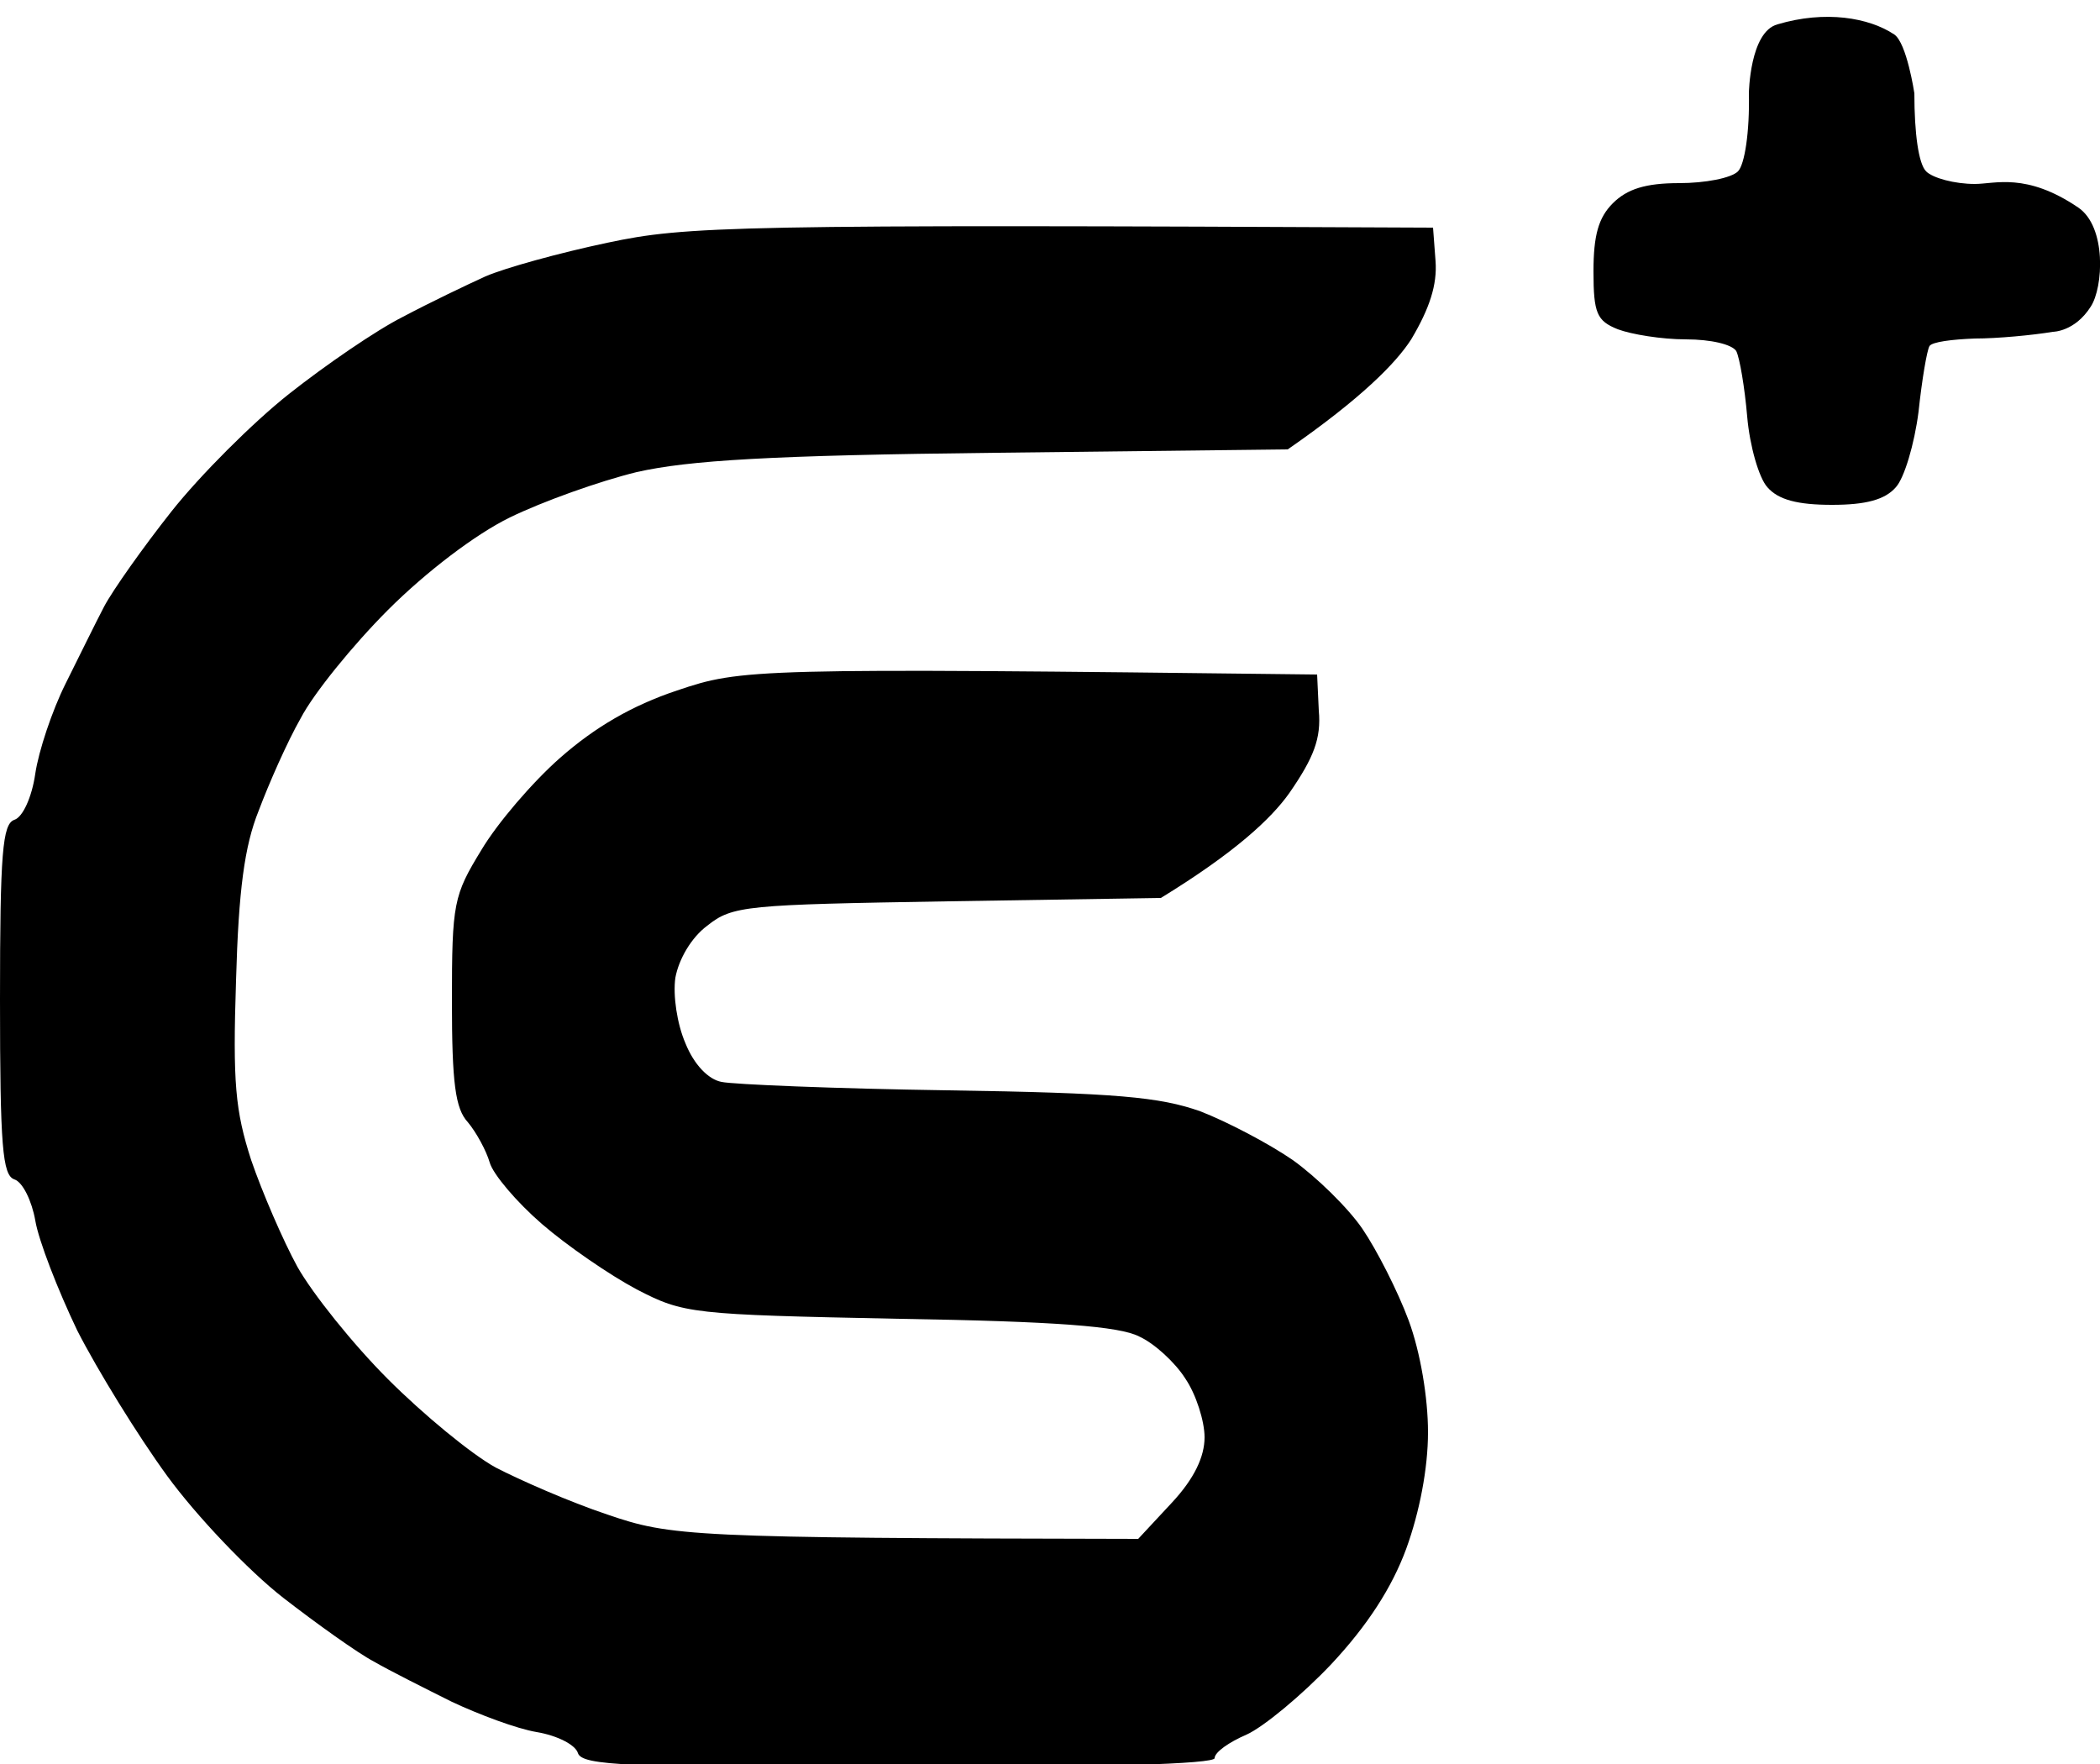
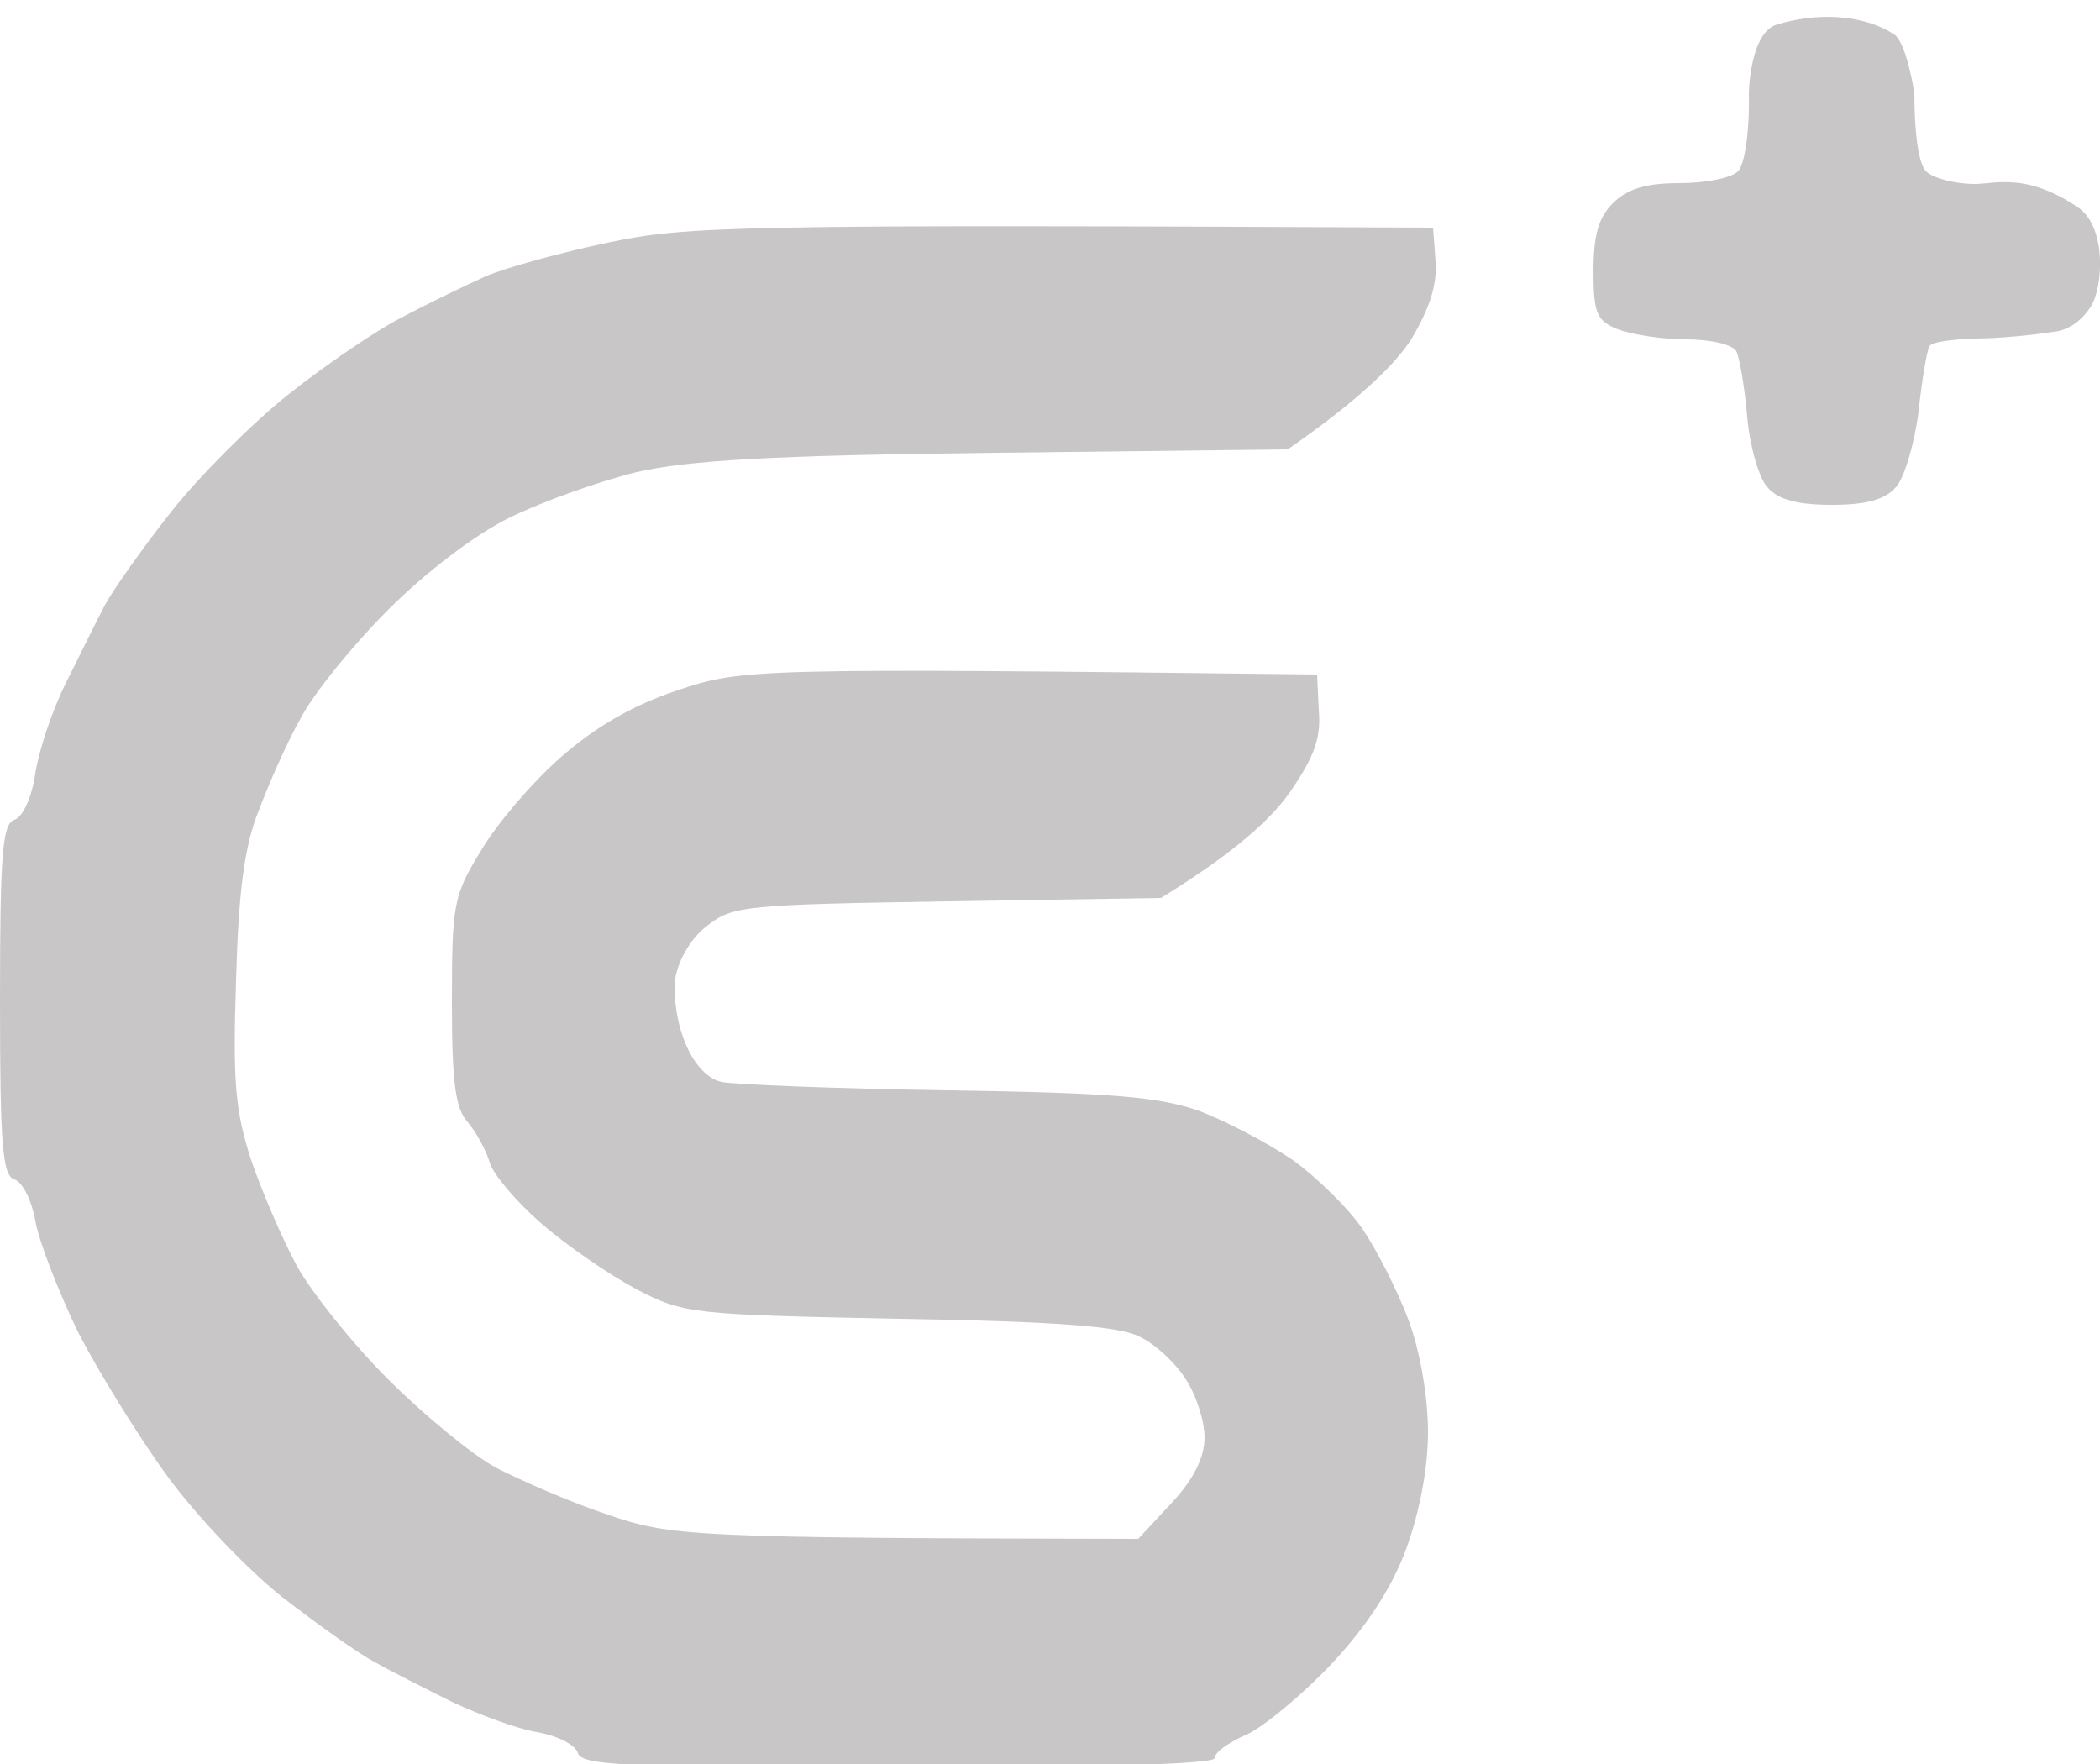
<svg xmlns="http://www.w3.org/2000/svg" version="1.2" viewBox="0 0 250 210" width="250" height="210">
-   <style>
- 		.s0 { fill: #000000 } 
- 	</style>
-   <path id="Path 0" class="s0" d="m208.2 11.1c0.1 4.6-0.5 8.5-1.3 9.3-0.8 0.8-3.9 1.4-7 1.4-4 0-6.2 0.7-7.9 2.4-1.7 1.7-2.3 3.8-2.3 8.1 0 5 0.4 5.9 2.9 6.9 1.6 0.6 5.2 1.2 8.1 1.2 3 0 5.5 0.6 6 1.4 0.4 0.8 1 4.3 1.3 7.8 0.3 3.5 1.4 7.3 2.4 8.4 1.3 1.5 3.6 2.1 7.7 2.1 4 0 6.3-0.6 7.6-2.1 1-1.1 2.2-5.1 2.7-9 0.4-3.8 1-7.3 1.3-7.8 0.3-0.5 2.7-0.8 5.4-0.9 2.7 0 6.9-0.4 9.3-0.8 0 0 2.6 0 4.5-3 1.5-2.3 1.9-9.5-1.5-11.8-6.2-4.2-9.9-2.8-12.3-2.8-2.4 0-5-0.7-5.8-1.5-0.9-0.9-1.4-4.5-1.4-9.3 0 0-0.9-6-2.4-7-3-2-8.2-2.9-13.9-1.2-3.3 0.9-3.4 8.2-3.4 8.2zm-135.9 17.8c-5.7 1.2-12.2 3-14.5 4-2.2 1-6.6 3.1-9.8 4.8-3.2 1.6-9.3 5.8-13.6 9.2-4.3 3.4-10.6 9.7-14 14-3.4 4.3-7 9.4-8 11.3-1 1.9-3 6-4.6 9.2-1.6 3.2-3.2 8-3.6 10.7-0.4 2.8-1.5 5.2-2.5 5.5-1.4 0.5-1.7 3.9-1.7 21.4 0 17.5 0.3 20.9 1.7 21.4 1 0.3 2.1 2.6 2.5 4.9 0.4 2.4 2.7 8.3 5 13.1 2.4 4.7 7.2 12.5 10.7 17.3 3.5 4.8 9.7 11.3 13.8 14.5 4 3.1 8.9 6.6 10.8 7.6 1.9 1.1 6.1 3.2 9.3 4.8 3.2 1.5 7.7 3.2 10.1 3.6 2.4 0.4 4.6 1.5 4.9 2.5 0.5 1.5 5.8 1.7 38.2 1.7 24.3 0 37.6-0.4 37.6-1.1 0-0.7 1.7-1.9 3.8-2.8 2-0.9 6.6-4.7 10.1-8.4 4.3-4.6 7.2-9.1 8.9-13.7 1.6-4.4 2.6-9.6 2.6-13.9 0-4.1-0.9-9.5-2.3-13.3-1.3-3.5-3.8-8.4-5.5-10.9-1.7-2.5-5.5-6.2-8.3-8.2-2.9-2-7.9-4.6-11-5.8-4.8-1.7-10-2.2-30.1-2.5-13.4-0.2-25.5-0.7-26.9-1-1.6-0.3-3.3-2.1-4.3-4.6-1-2.3-1.5-5.7-1.2-7.8 0.4-2.2 1.9-4.8 3.8-6.2 3-2.4 4.6-2.5 28.6-2.9l25.4-0.4c8.8-5.4 13.1-9.4 15.3-12.5 2.9-4.2 3.8-6.5 3.5-9.8l-0.2-4.3c-67.3-0.8-68.5-0.7-76.2 1.9-5.4 1.8-9.8 4.4-13.9 8-3.3 2.9-7.5 7.8-9.4 11-3.3 5.4-3.5 6.3-3.5 18 0 9.7 0.4 12.8 1.9 14.4 1 1.2 2.2 3.4 2.6 4.8 0.4 1.4 3.2 4.7 6.2 7.3 3 2.6 8.1 6.1 11.3 7.8 5.6 2.9 6.5 3 31.2 3.5 18.7 0.3 26.3 0.9 28.6 2.1 1.8 0.8 4.3 3.1 5.5 5 1.3 1.9 2.3 5.1 2.3 7 0 2.3-1.2 4.9-3.9 7.8l-4 4.3c-53.5-0.1-55.6-0.3-63.2-2.9-4.5-1.5-10.4-4.1-13.3-5.6-2.9-1.6-8.6-6.3-12.8-10.5-4.2-4.2-9-10.2-10.8-13.4-1.7-3.1-4.2-8.9-5.5-12.7-1.9-5.9-2.2-9.2-1.8-21.4 0.3-10.7 1-16 2.7-20.2 1.2-3.2 3.4-8.2 5-11 1.5-2.9 6.2-8.7 10.4-12.9 4.5-4.5 10.4-9 14.5-11 3.9-1.9 10.6-4.3 15.1-5.4 6.2-1.4 15.9-2 42.8-2.3l34.7-0.4c8.8-6.1 12.9-10.3 14.7-13.1 2.2-3.7 3.1-6.5 2.9-9.3l-0.3-4c-83.6-0.4-88.9-0.2-98.3 1.8z" />
+   <style>.a{fill:#c8c6c6}</style>
+   <path class="a" d="m208.2 11.1c0.1 4.6-0.5 8.5-1.3 9.3-0.8 0.8-3.9 1.4-7 1.4-4 0-6.2 0.7-7.9 2.4-1.7 1.7-2.3 3.8-2.3 8.1 0 5 0.4 5.9 2.9 6.9 1.6 0.6 5.2 1.2 8.1 1.2 3 0 5.5 0.6 6 1.4 0.4 0.8 1 4.3 1.3 7.8 0.3 3.5 1.4 7.3 2.4 8.4 1.3 1.5 3.6 2.1 7.7 2.1 4 0 6.3-0.6 7.6-2.1 1-1.1 2.2-5.1 2.7-9 0.4-3.8 1-7.3 1.3-7.8 0.3-0.5 2.7-0.8 5.4-0.9 2.7 0 6.9-0.4 9.3-0.8 0 0 2.6 0 4.5-3 1.5-2.3 1.9-9.5-1.5-11.8-6.2-4.2-9.9-2.8-12.3-2.8-2.4 0-5-0.7-5.8-1.5-0.9-0.9-1.4-4.5-1.4-9.3 0 0-0.9-6-2.4-7-3-2-8.2-2.9-13.9-1.2-3.3 0.9-3.4 8.2-3.4 8.2zm-135.9 17.8c-5.7 1.2-12.2 3-14.5 4-2.2 1-6.6 3.1-9.8 4.8-3.2 1.6-9.3 5.8-13.6 9.2-4.3 3.4-10.6 9.7-14 14-3.4 4.3-7 9.4-8 11.3-1 1.9-3 6-4.6 9.2-1.6 3.2-3.2 8-3.6 10.7-0.4 2.8-1.5 5.2-2.5 5.5-1.4 0.5-1.7 3.9-1.7 21.4 0 17.5 0.3 20.9 1.7 21.4 1 0.3 2.1 2.6 2.5 4.9 0.4 2.4 2.7 8.3 5 13.1 2.4 4.7 7.2 12.5 10.7 17.3 3.5 4.8 9.7 11.3 13.8 14.5 4 3.1 8.9 6.6 10.8 7.6 1.9 1.1 6.1 3.2 9.3 4.8 3.2 1.5 7.7 3.2 10.1 3.6 2.4 0.4 4.6 1.5 4.9 2.5 0.5 1.5 5.8 1.7 38.2 1.7 24.3 0 37.6-0.4 37.6-1.1 0-0.7 1.7-1.9 3.8-2.8 2-0.9 6.6-4.7 10.1-8.4 4.3-4.6 7.2-9.1 8.9-13.7 1.6-4.4 2.6-9.6 2.6-13.9 0-4.1-0.9-9.5-2.3-13.3-1.3-3.5-3.8-8.4-5.5-10.9-1.7-2.5-5.5-6.2-8.3-8.2-2.9-2-7.9-4.6-11-5.8-4.8-1.7-10-2.2-30.1-2.5-13.4-0.2-25.5-0.7-26.9-1-1.6-0.3-3.3-2.1-4.3-4.6-1-2.3-1.5-5.7-1.2-7.8 0.4-2.2 1.9-4.8 3.8-6.2 3-2.4 4.6-2.5 28.6-2.9l25.4-0.4c8.8-5.4 13.1-9.4 15.3-12.5 2.9-4.2 3.8-6.5 3.5-9.8l-0.2-4.3c-67.3-0.8-68.5-0.7-76.2 1.9-5.4 1.8-9.8 4.4-13.9 8-3.3 2.9-7.5 7.8-9.4 11-3.3 5.4-3.5 6.3-3.5 18 0 9.7 0.4 12.8 1.9 14.4 1 1.2 2.2 3.4 2.6 4.8 0.4 1.4 3.2 4.7 6.2 7.3 3 2.6 8.1 6.1 11.3 7.8 5.6 2.9 6.5 3 31.2 3.5 18.7 0.3 26.3 0.9 28.6 2.1 1.8 0.8 4.3 3.1 5.5 5 1.3 1.9 2.3 5.1 2.3 7 0 2.3-1.2 4.9-3.9 7.8l-4 4.3c-53.5-0.1-55.6-0.3-63.2-2.9-4.5-1.5-10.4-4.1-13.3-5.6-2.9-1.6-8.6-6.3-12.8-10.5-4.2-4.2-9-10.2-10.8-13.4-1.7-3.1-4.2-8.9-5.5-12.7-1.9-5.9-2.2-9.2-1.8-21.4 0.3-10.7 1-16 2.7-20.2 1.2-3.2 3.4-8.2 5-11 1.5-2.9 6.2-8.7 10.4-12.9 4.5-4.5 10.4-9 14.5-11 3.9-1.9 10.6-4.3 15.1-5.4 6.2-1.4 15.9-2 42.8-2.3l34.7-0.4c8.8-6.1 12.9-10.3 14.7-13.1 2.2-3.7 3.1-6.5 2.9-9.3l-0.3-4c-83.6-0.4-88.9-0.2-98.3 1.8z" />
</svg>
